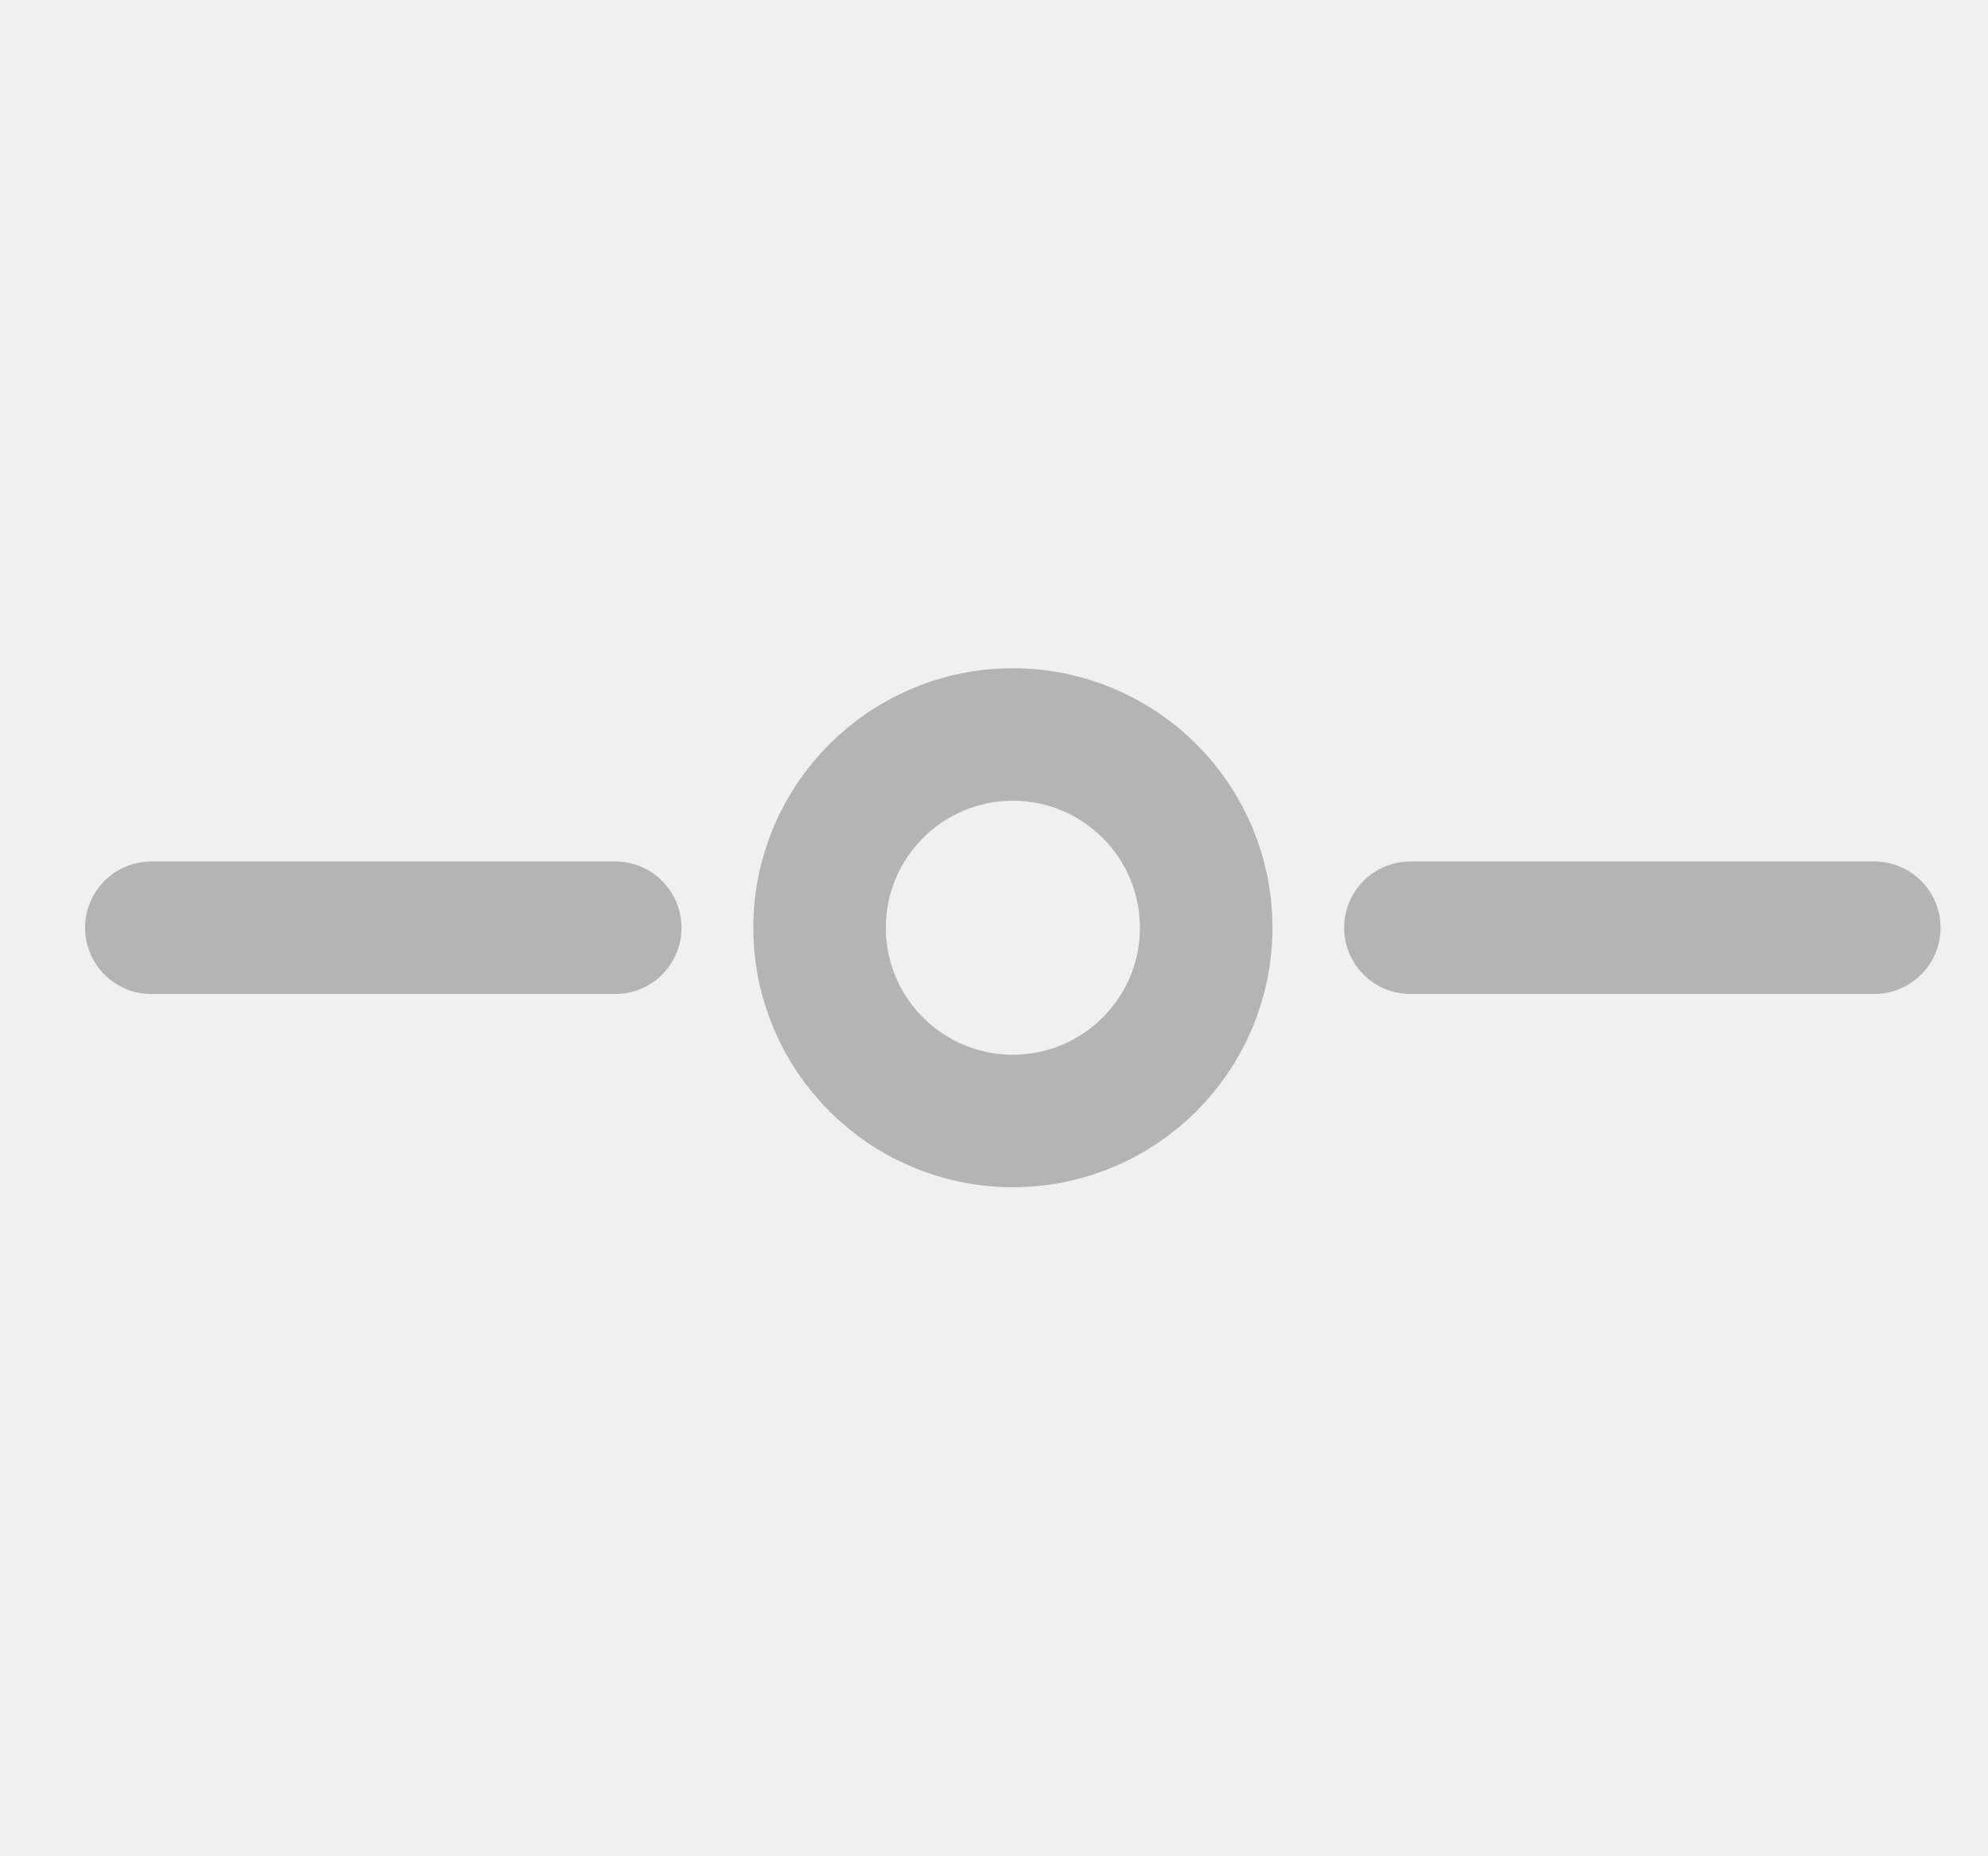
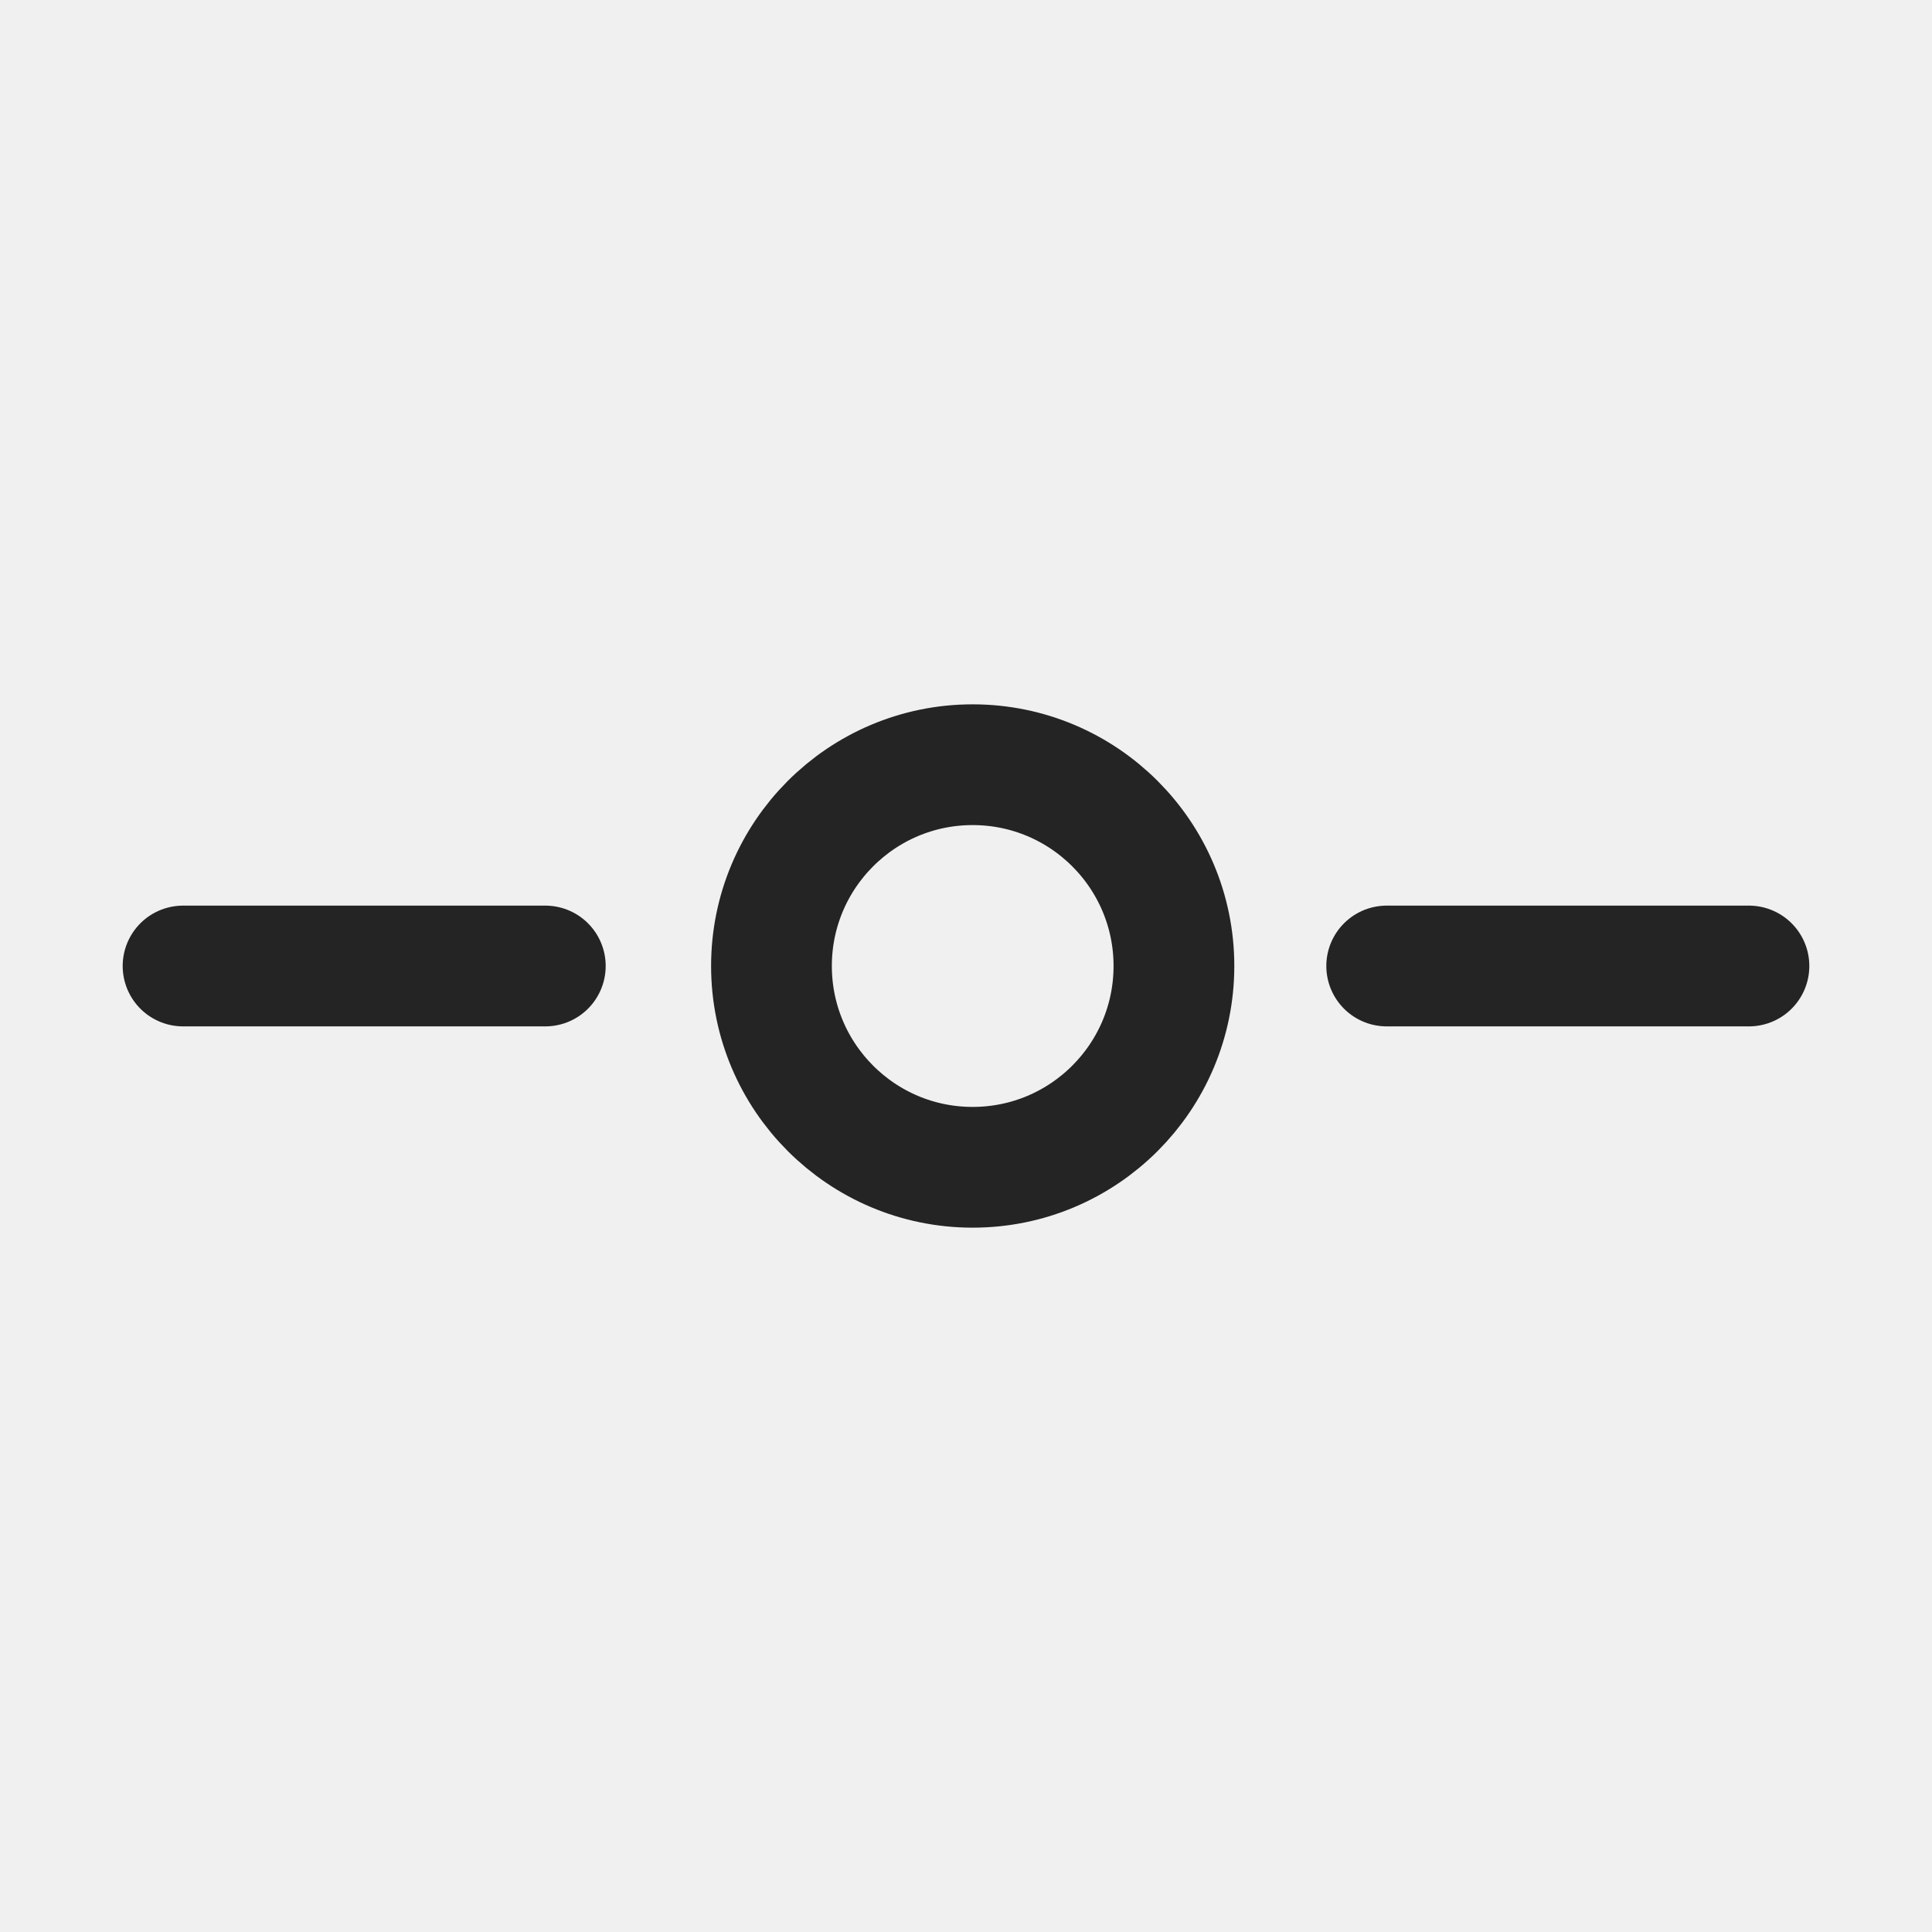
- <svg xmlns="http://www.w3.org/2000/svg" width="15" height="14" viewBox="0 0 15 14" fill="none">
-   <g clip-path="url(#clip0_3781_76368)">
-     <path d="M1.142 7H4.642" stroke="black" stroke-opacity="0.25" stroke-linecap="round" stroke-linejoin="round" />
-     <path d="M14.142 7H10.642" stroke="black" stroke-opacity="0.25" stroke-linecap="round" stroke-linejoin="round" />
-     <path d="M7.642 8.458C8.448 8.458 9.101 7.805 9.101 7C9.101 6.195 8.448 5.542 7.642 5.542C6.837 5.542 6.184 6.195 6.184 7C6.184 7.805 6.837 8.458 7.642 8.458Z" stroke="black" stroke-opacity="0.25" stroke-linecap="round" stroke-linejoin="round" />
-   </g>
-   <defs>
-     <clipPath id="clip0_3781_76368">
-       <rect width="14" height="14" fill="white" transform="translate(0.64209)" />
-     </clipPath>
-   </defs>
+ <svg xmlns="http://www.w3.org/2000/svg" width="16" height="16" viewBox="0 0 16 16" fill="none" fill-opacity="0">
+   <path d="M1.516 8H4.516" stroke="currentColor" stroke-opacity="0.85" stroke-linecap="round" stroke-linejoin="round" />
+   <path d="M14.484 8H11.484" stroke="currentColor" stroke-opacity="0.85" stroke-linecap="round" stroke-linejoin="round" />
+   <path d="M8.055 9.667C8.976 9.667 9.722 8.92 9.722 8C9.722 7.08 8.976 6.333 8.055 6.333C7.135 6.333 6.389 7.08 6.389 8C6.389 8.92 7.135 9.667 8.055 9.667Z" stroke="currentColor" stroke-opacity="0.85" stroke-linecap="round" stroke-linejoin="round" />
</svg>
